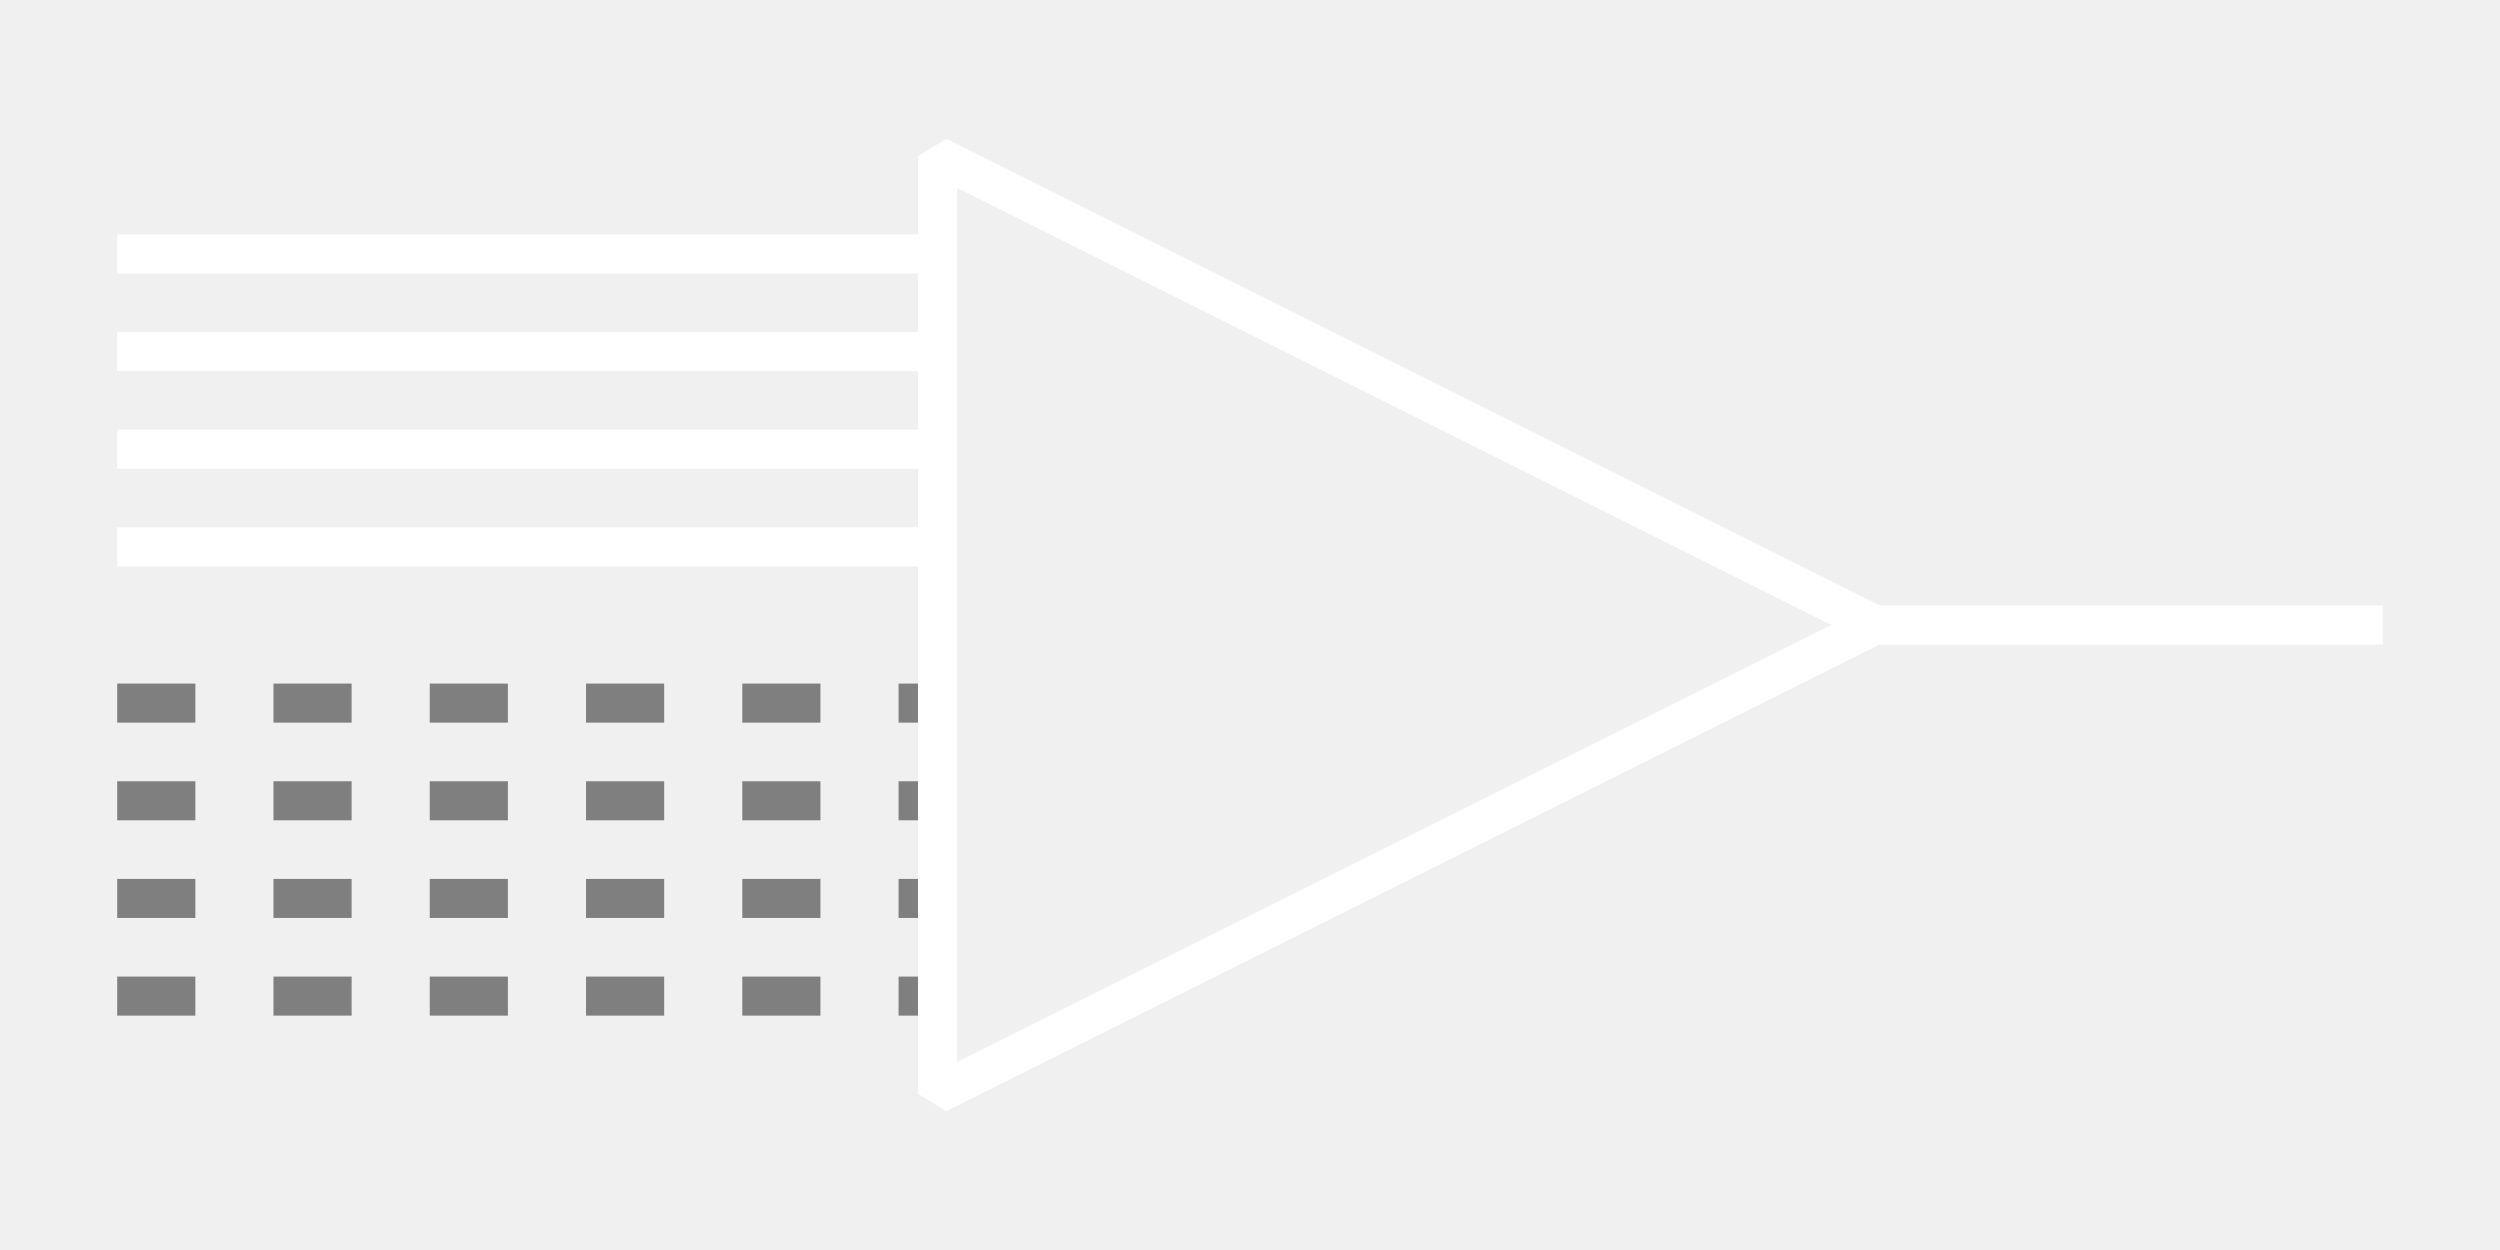
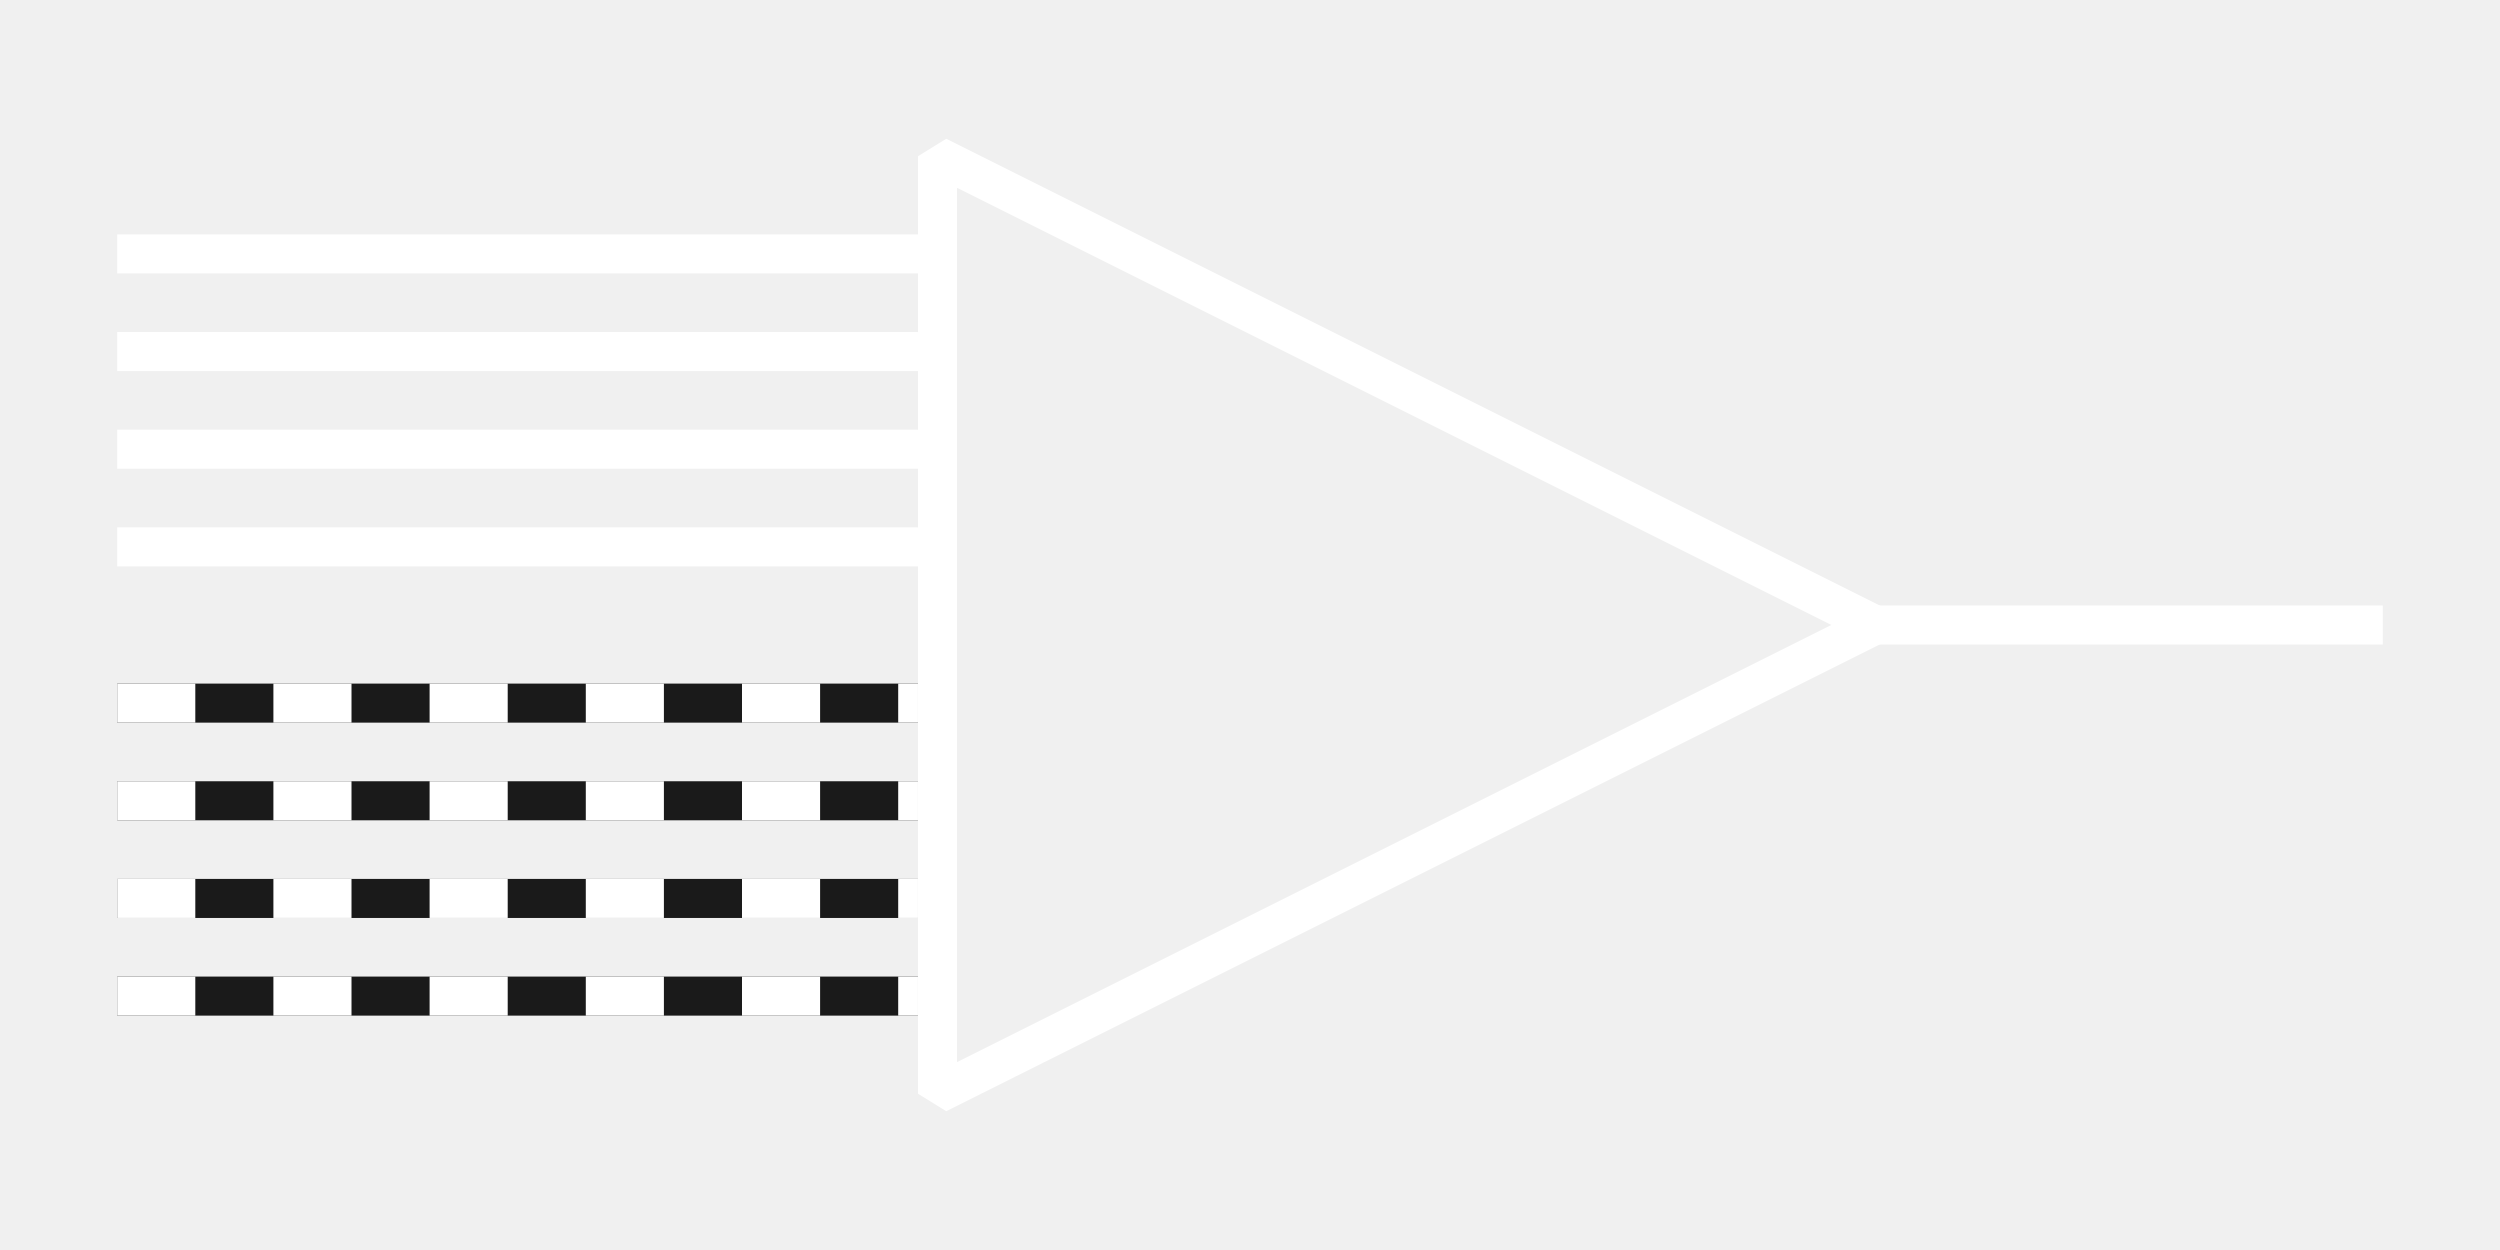
<svg xmlns="http://www.w3.org/2000/svg" width="256" height="128" viewBox="0 0 67.733 33.867" version="1.1" id="svg1">
  <defs id="defs1" />
  <g id="layer1">
    <path style="fill:none;stroke:#ffffff;stroke-width:1.058;stroke-linecap:butt;stroke-linejoin:bevel;stroke-miterlimit:2.1;stroke-dasharray:none;stroke-opacity:1" d="M 25.4,4.233 V 29.633 L 50.8,16.933 Z" id="path1" />
    <path style="fill:none;stroke:#ffffff;stroke-width:1.058;stroke-linecap:butt;stroke-linejoin:miter;stroke-opacity:1;stroke-dasharray:none" d="m 50.8,16.933 13.758,0" id="path2" />
    <g id="layer2">
      <path style="fill:none;stroke:#ffffff;stroke-width:1.058;stroke-linecap:butt;stroke-linejoin:miter;stroke-dasharray:none;stroke-opacity:1" d="m 3.175,14.817 21.696,-2e-6" id="path8" />
      <path style="fill:none;stroke:#ffffff;stroke-width:1.058;stroke-linecap:butt;stroke-linejoin:miter;stroke-dasharray:none;stroke-opacity:1" d="m 3.175,12.171 21.696,-2e-6" id="path13" />
      <path style="fill:none;stroke:#ffffff;stroke-width:1.058;stroke-linecap:butt;stroke-linejoin:miter;stroke-dasharray:none;stroke-opacity:1" d="m 3.175,9.525 21.696,-2e-6" id="path14" />
      <path style="fill:none;stroke:#ffffff;stroke-width:1.058;stroke-linecap:butt;stroke-linejoin:miter;stroke-dasharray:none;stroke-opacity:1" d="m 3.175,6.879 21.696,-2e-6" id="path15" />
    </g>
-     <path style="fill:none;stroke:#7f7f7f;stroke-width:1.058;stroke-linecap:butt;stroke-linejoin:miter;stroke-dasharray:2.117, 2.117;stroke-dashoffset:0;stroke-opacity:1" d="M 3.175,19.05 H 24.871" id="path9" />
-     <path style="fill:none;stroke:#7f7f7f;stroke-width:1.058;stroke-linecap:butt;stroke-linejoin:miter;stroke-dasharray:2.117, 2.117;stroke-dashoffset:0;stroke-opacity:1" d="M 3.175,21.696 H 24.871" id="path10" />
-     <path style="fill:none;stroke:#7f7f7f;stroke-width:1.058;stroke-linecap:butt;stroke-linejoin:miter;stroke-dasharray:2.117, 2.117;stroke-dashoffset:0;stroke-opacity:1" d="M 3.175,24.342 H 24.871" id="path11" />
-     <path style="fill:none;stroke:#7f7f7f;stroke-width:1.058;stroke-linecap:butt;stroke-linejoin:miter;stroke-dasharray:2.117, 2.117;stroke-dashoffset:0;stroke-opacity:1" d="M 3.175,26.988 H 24.871" id="path12" />
+     <g id="layer4">
+       <path style="fill:none;stroke:#1a1a1a;stroke-width:1.058;stroke-linecap:butt;stroke-linejoin:miter;stroke-dasharray:none;stroke-opacity:1" d="m 3.175,26.988 21.696,-2e-6" id="path3" />
+       <path style="fill:none;stroke:#1a1a1a;stroke-width:1.058;stroke-linecap:butt;stroke-linejoin:miter;stroke-dasharray:none;stroke-opacity:1" d="m 3.175,24.342 21.696,-2e-6" id="path4" />
+       <path style="fill:none;stroke:#1a1a1a;stroke-width:1.058;stroke-linecap:butt;stroke-linejoin:miter;stroke-dasharray:none;stroke-opacity:1" d="m 3.175,21.696 21.696,-2e-6" id="path5" />
+       <path style="fill:none;stroke:#1a1a1a;stroke-width:1.058;stroke-linecap:butt;stroke-linejoin:miter;stroke-dasharray:none;stroke-opacity:1" d="M 3.175,19.05 24.871,19.05" id="path6" />
+     </g>
+     <path style="fill:none;stroke:#ffffff;stroke-width:1.058;stroke-linecap:butt;stroke-linejoin:miter;stroke-dasharray:2.116, 2.116;stroke-dashoffset:0;stroke-opacity:1" d="M 3.175,19.05 H 24.871" id="path9" />
+     <path style="fill:none;stroke:#ffffff;stroke-width:1.058;stroke-linecap:butt;stroke-linejoin:miter;stroke-dasharray:2.116, 2.116;stroke-dashoffset:0;stroke-opacity:1" d="M 3.175,21.696 H 24.871" id="path10" />
+     <path style="fill:none;stroke:#ffffff;stroke-width:1.058;stroke-linecap:butt;stroke-linejoin:miter;stroke-dasharray:2.116, 2.116;stroke-dashoffset:0;stroke-opacity:1" d="M 3.175,24.342 H 24.871" id="path11" />
+     <path style="fill:none;stroke:#ffffff;stroke-width:1.058;stroke-linecap:butt;stroke-linejoin:miter;stroke-dasharray:2.116, 2.116;stroke-dashoffset:0;stroke-opacity:1" d="M 3.175,26.988 H 24.871" id="path12" />
    <g id="layer3" />
  </g>
</svg>
